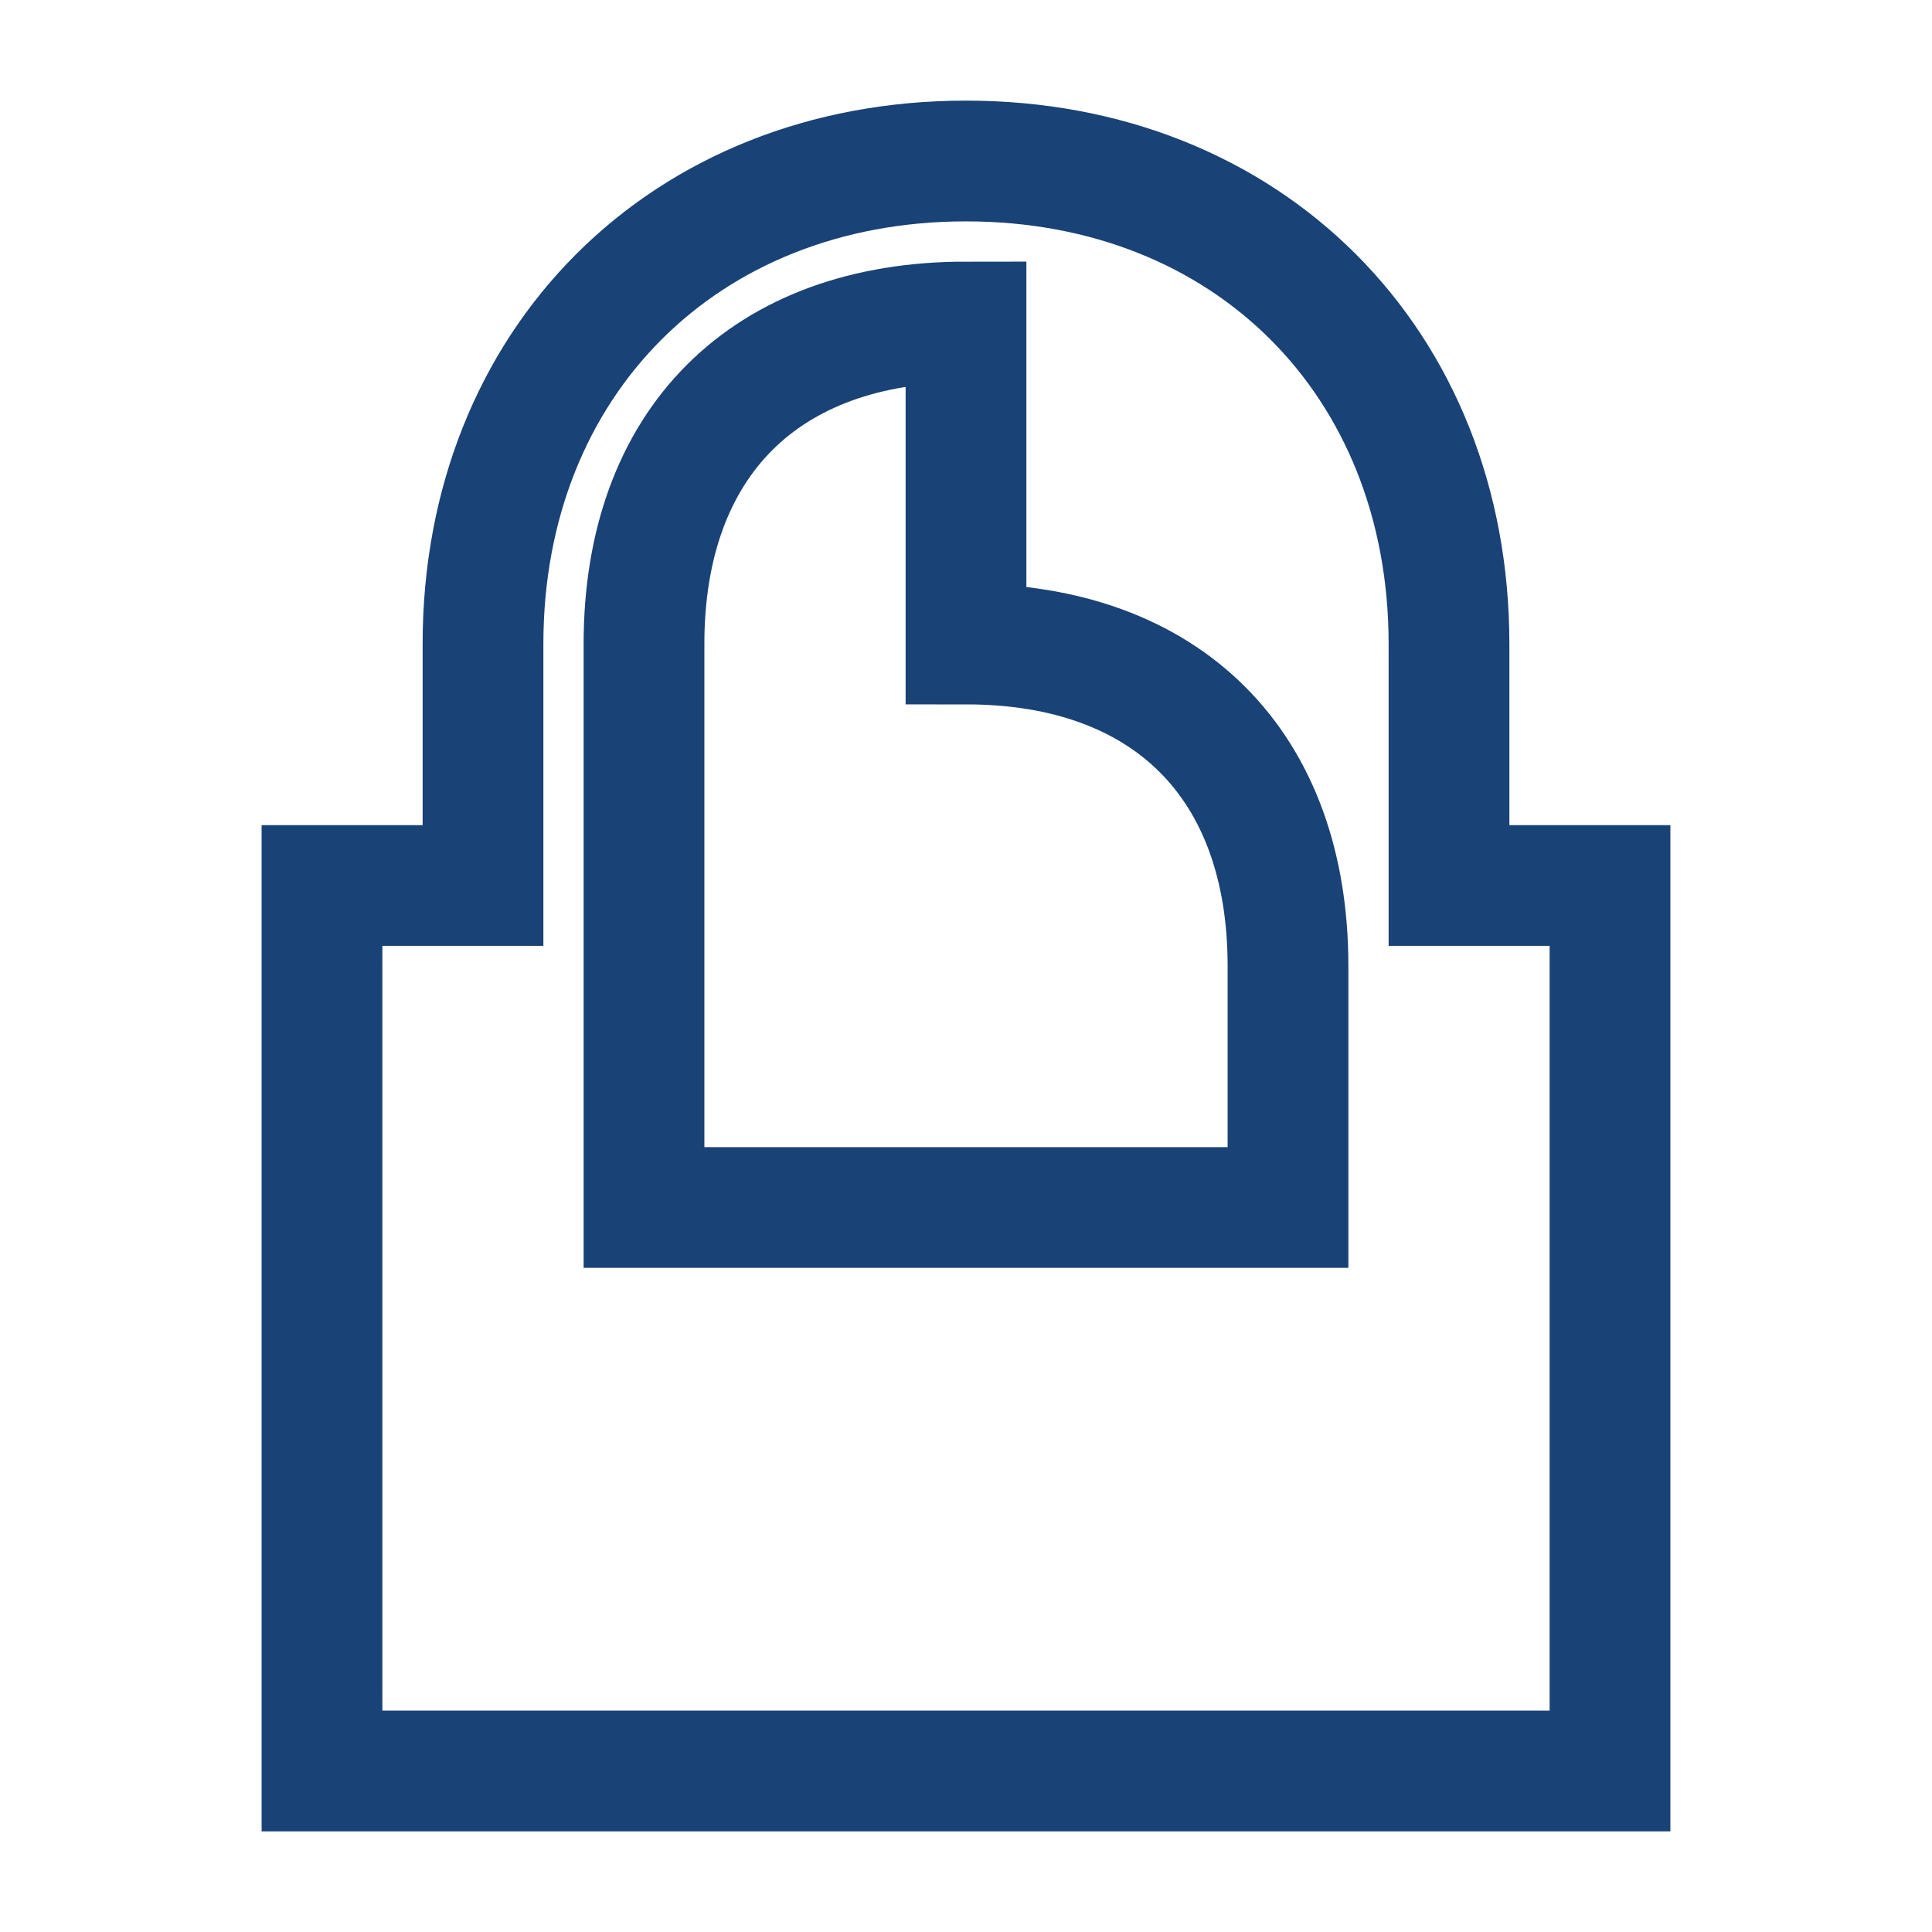
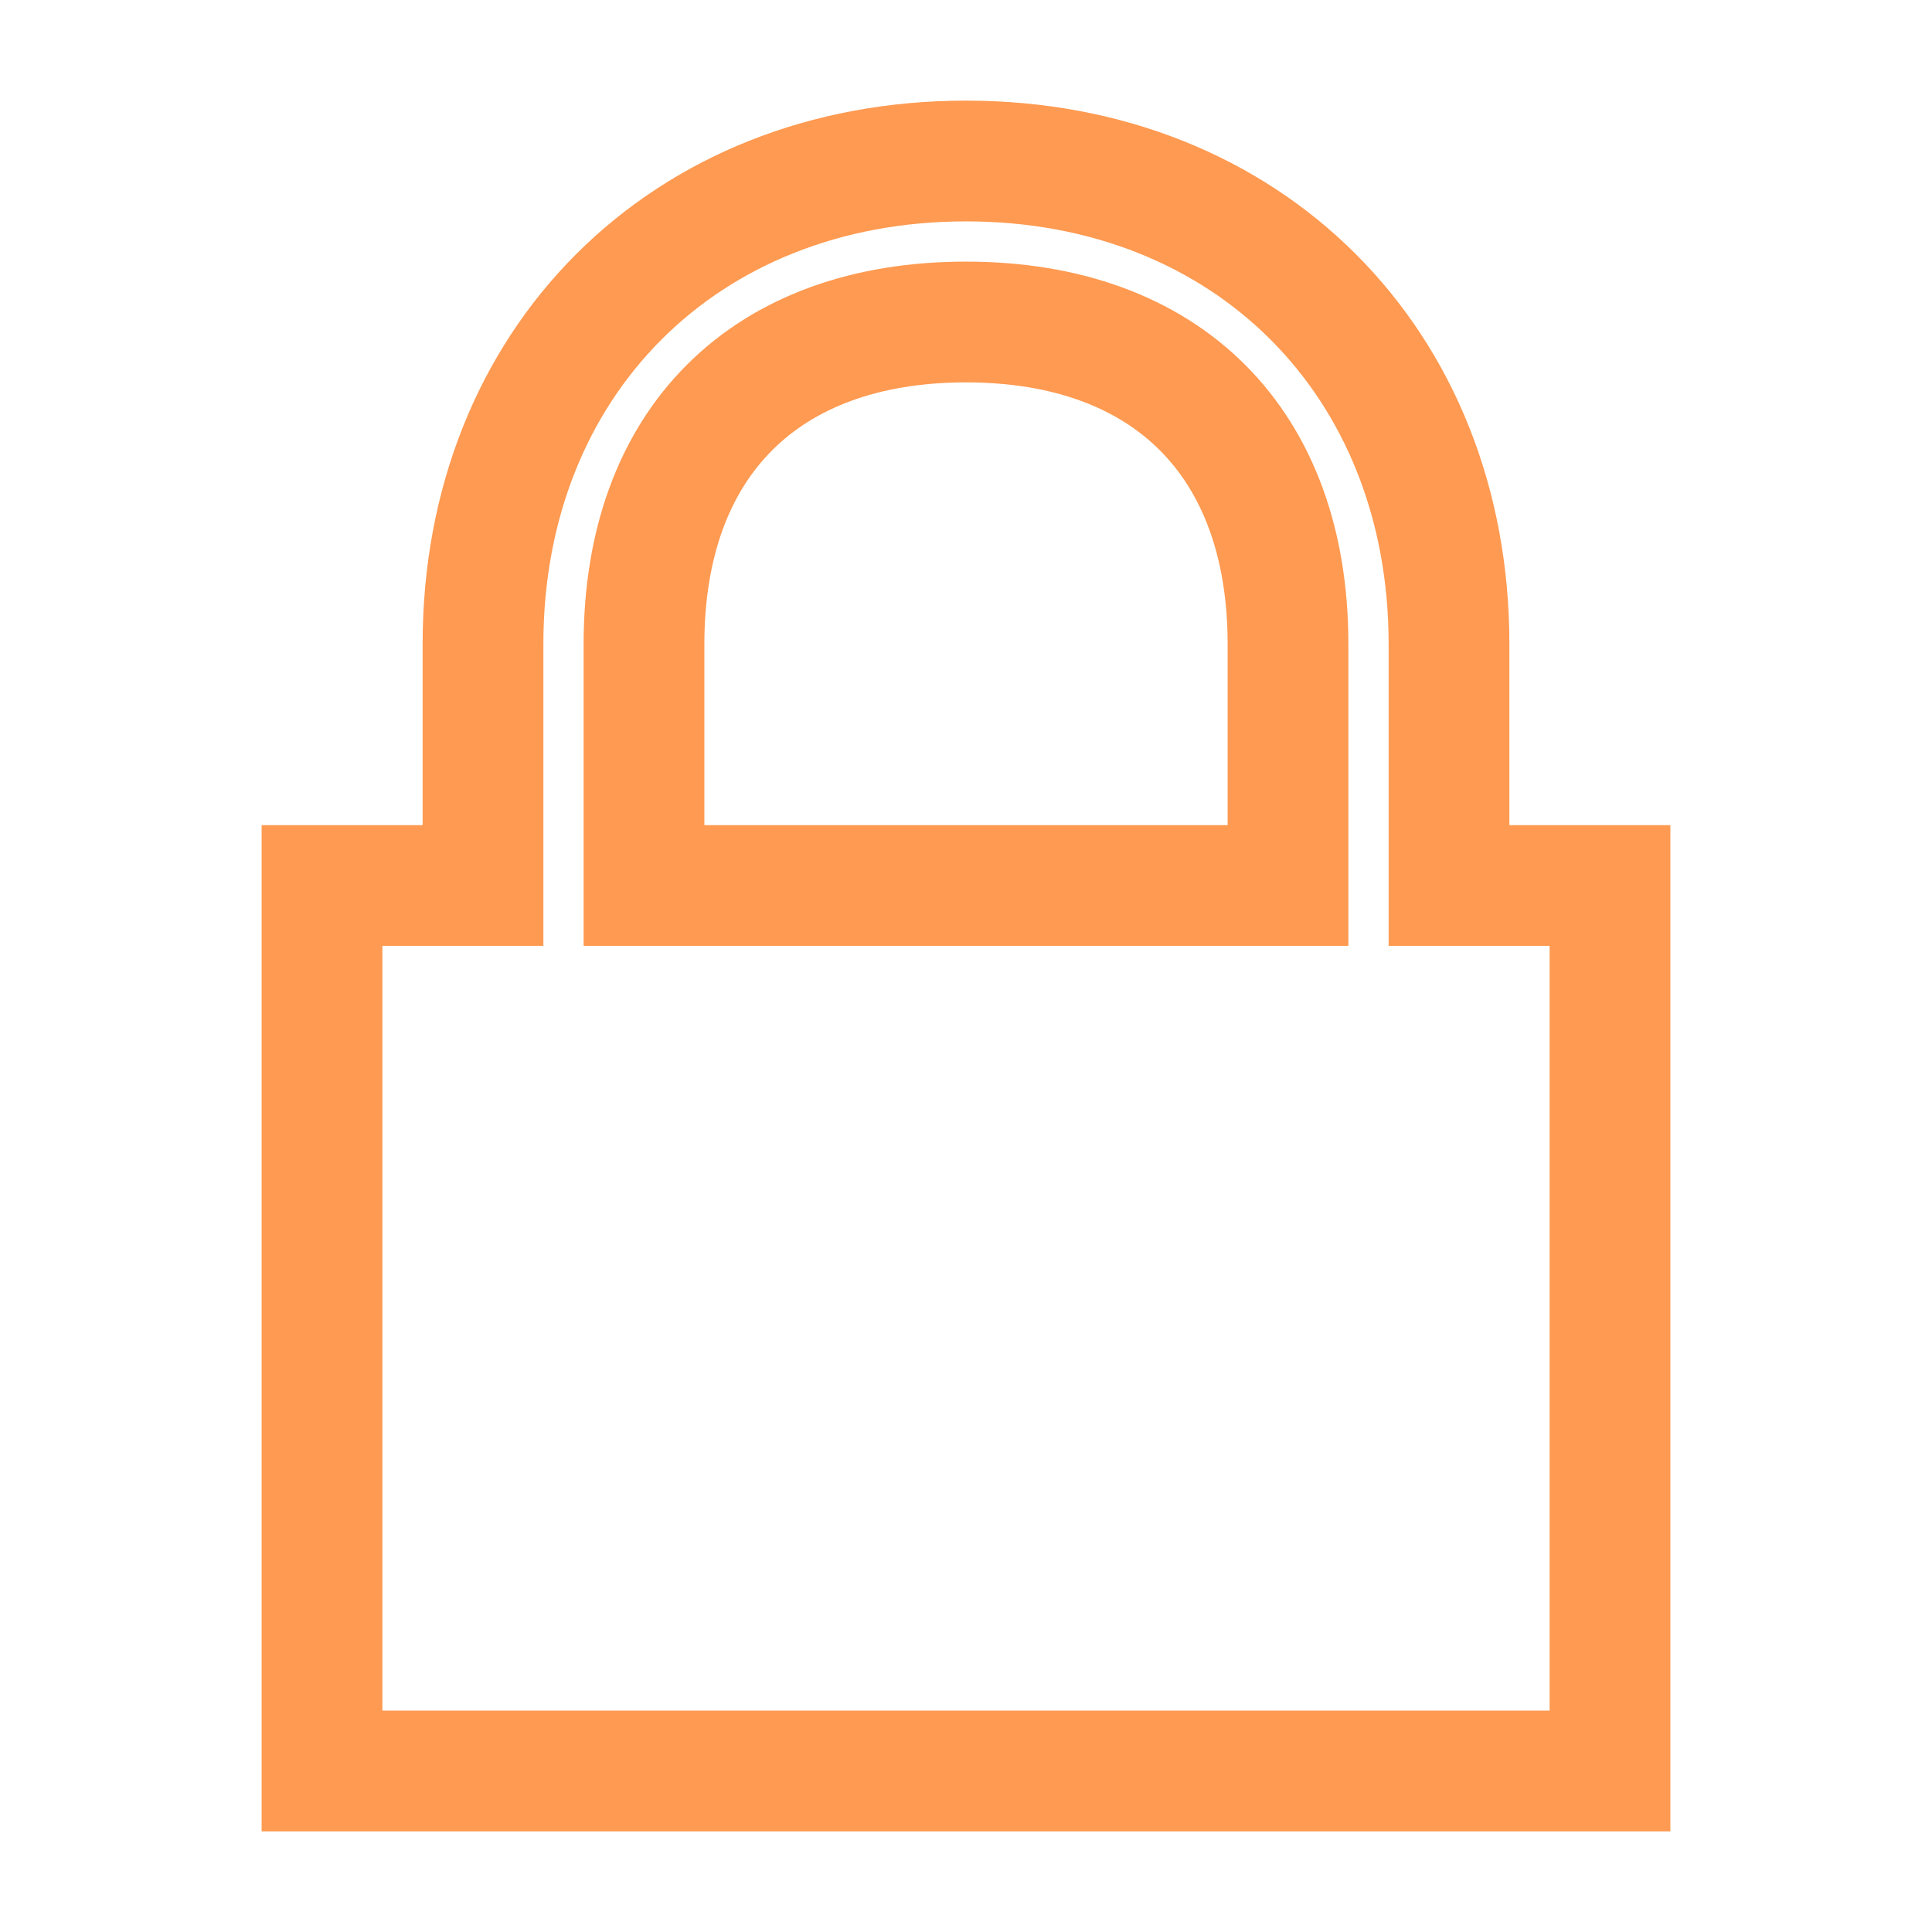
<svg xmlns="http://www.w3.org/2000/svg" viewBox="0 0 24 24">
-   <path d="M12 2C8.5 2 6 4.5 6 8v3H4v11h16V11h-2V8c0-3.5-2.5-6-6-6z" stroke="#194276" stroke-width="1.5" fill="none" />
-   <path d="M12 8c2.5 0 4 1.5 4 4v3H8V8c0-2.5 1.5-4 4-4z" stroke="#194276" stroke-width="1.5" fill="none" />
+   <path d="M12 2C8.5 2 6 4.5 6 8v3H4v11h16V11h-2V8c0-3.5-2.5-6-6-6zm0 2c2.5 0 4 1.5 4 4v3H8V8c0-2.5 1.5-4 4-4z" stroke="#fe9a51" stroke-width="1.5" fill="none" />
</svg>
